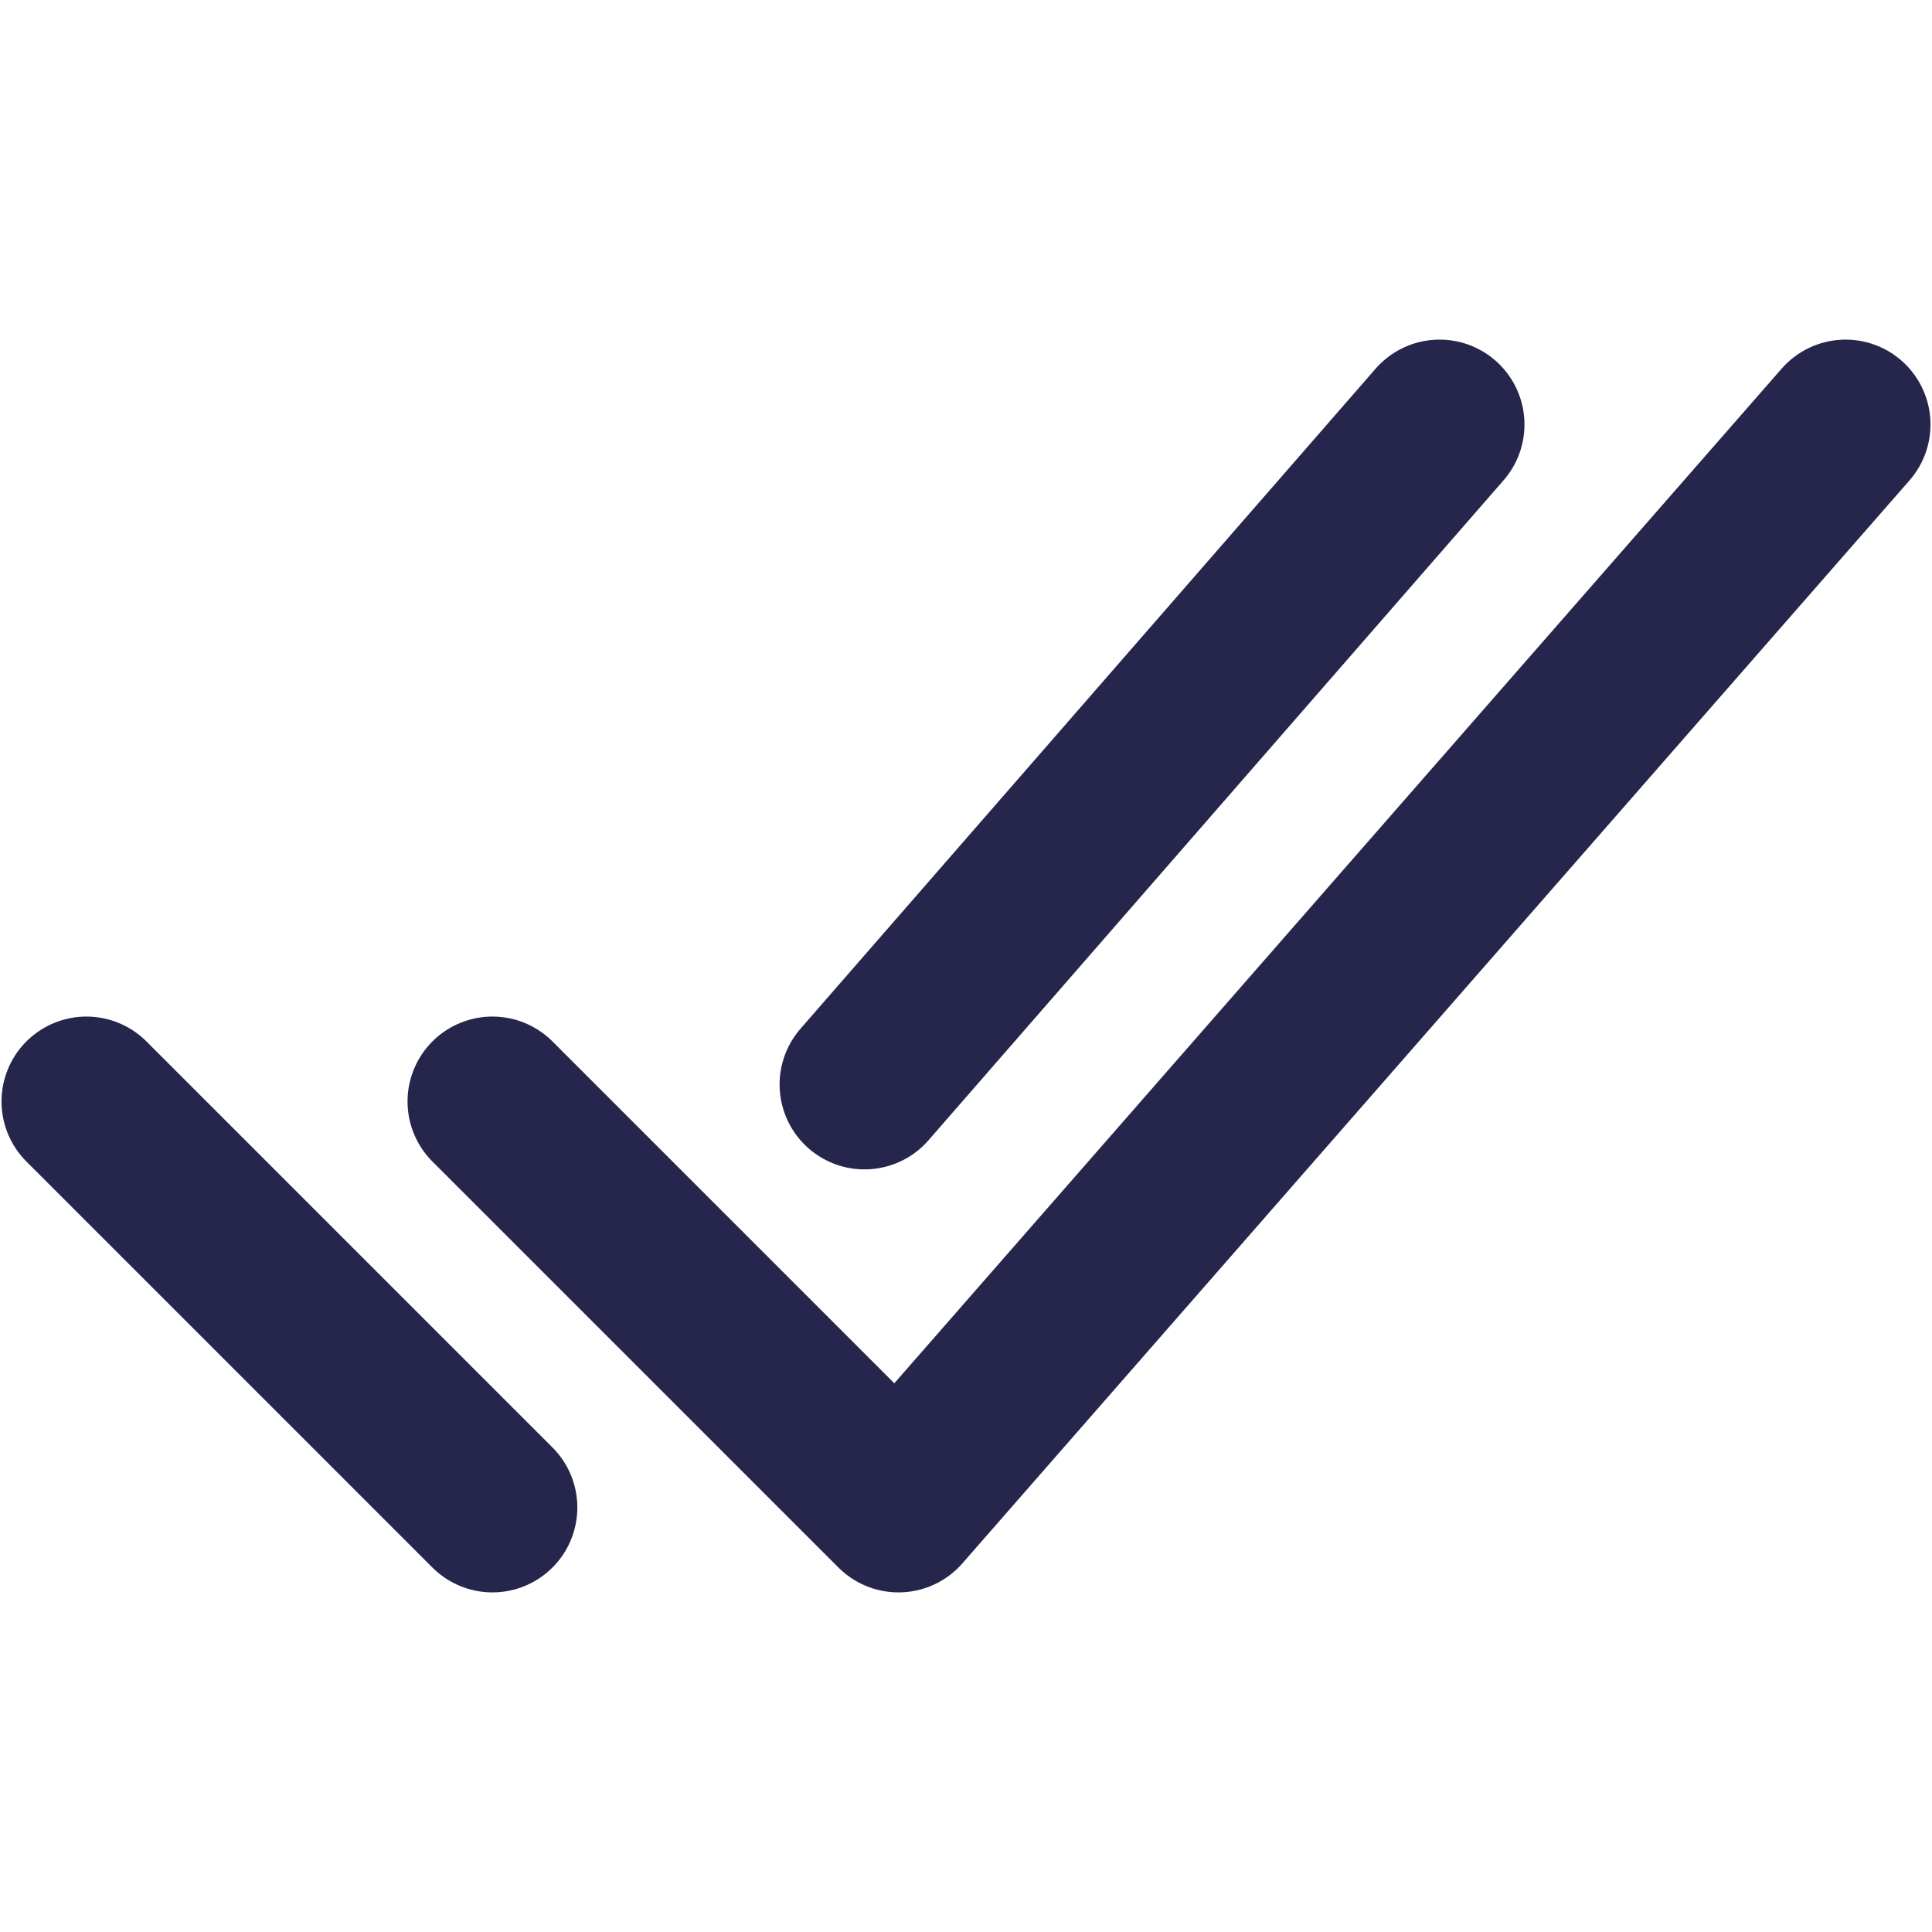
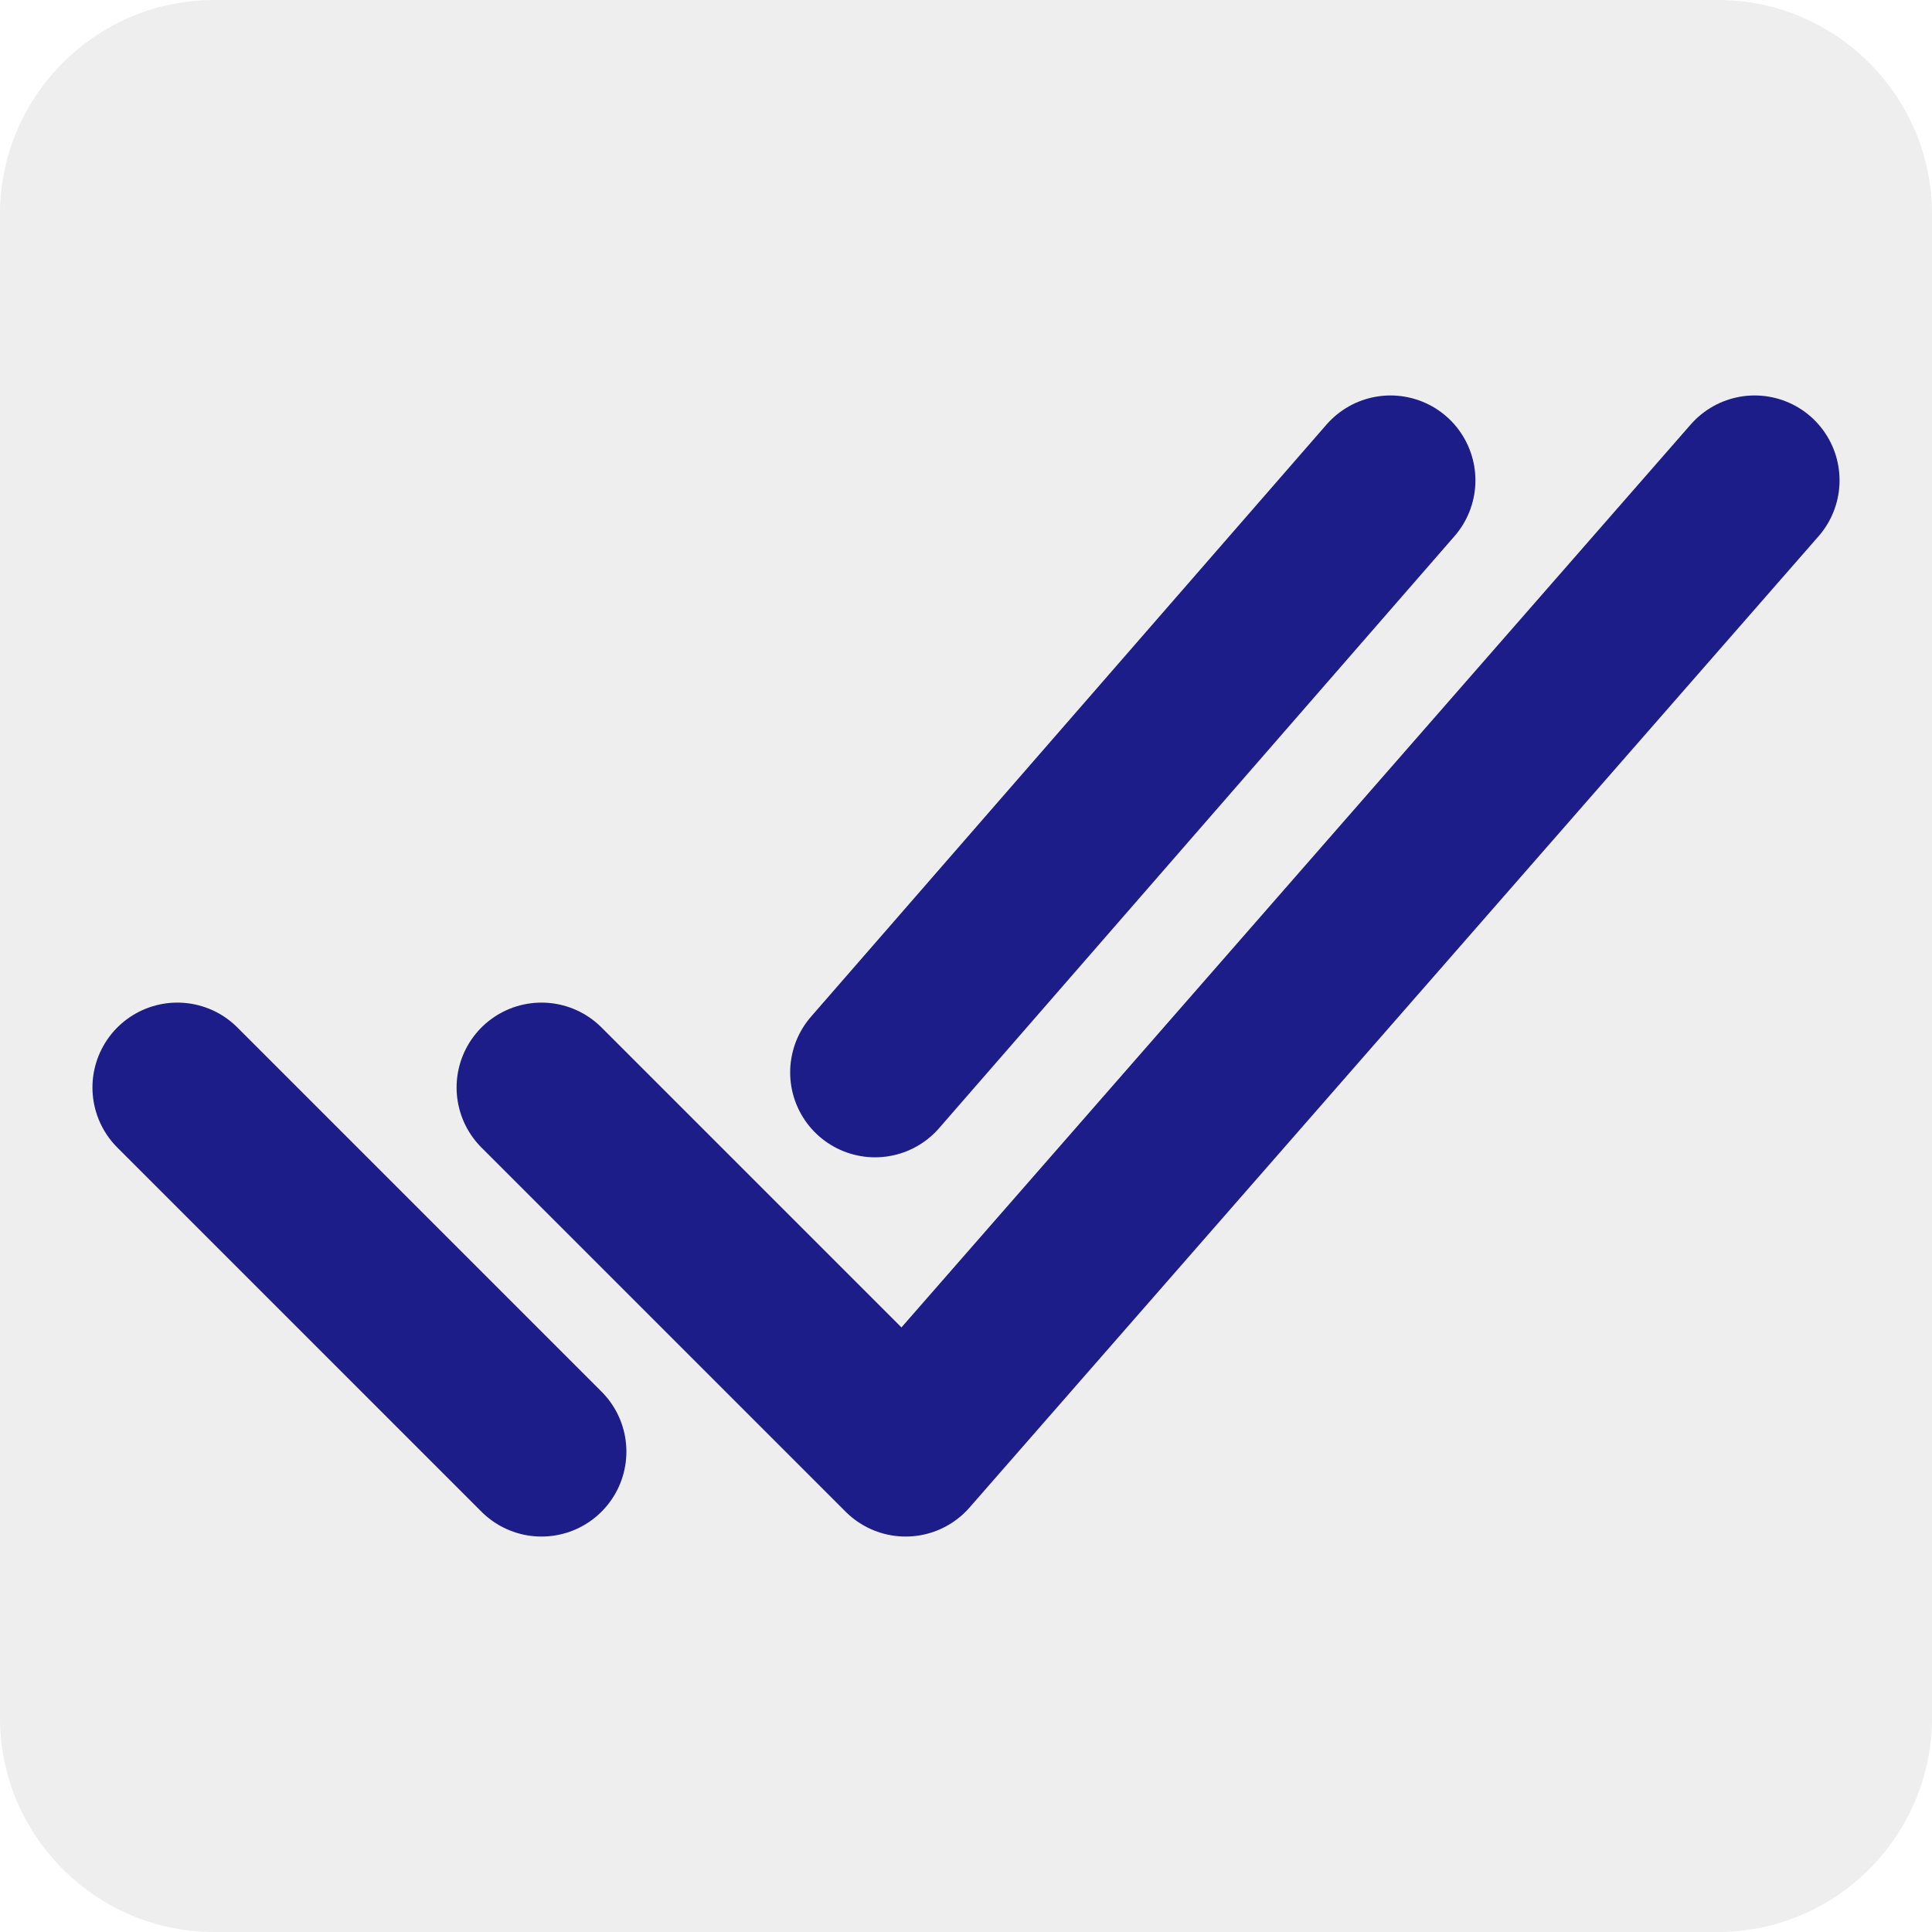
- <svg xmlns="http://www.w3.org/2000/svg" version="1.1" id="Layer_1" x="0px" y="0px" viewBox="0 0 512 512" xml:space="preserve">
+ <svg xmlns="http://www.w3.org/2000/svg" version="1.1" x="0px" y="0px" viewBox="0 0 512 512" style="enable-background:new 0 0 512 512;" xml:space="preserve">
  <style type="text/css">
- 	.st0{fill:none;stroke:#26264D;stroke-width:45;stroke-linecap:round;stroke-linejoin:round;}
+ 	.st0{fill:#EEEEEE;}
+ 	.st1{fill:none;stroke:#1D1D89;stroke-width:45;stroke-linecap:round;stroke-linejoin:round;}
</style>
-   <path class="st0" d="M489.1,112.5L238.1,399.5L130.5,291.9 M130.5,399.5L22.9,291.9 M381.5,112.5L229.1,287.4" />
+   <g id="Background">
+     <g>
+       <path class="st0" d="M512,455.3c0,31.2-25.5,56.7-56.7,56.7H56.7C25.5,512,0,486.5,0,455.3V56.7C0,25.5,25.5,0,56.7,0h398.6    C486.5,0,512,25.5,512,56.7V455.3z" />
+     </g>
+   </g>
+   <g id="Layer_1">
+     <path class="st1" d="M465,127.3L240,384.7l-96.5-96.5 M143.5,384.7L47,288.2 M368.5,127.3L231.9,284.2" />
+   </g>
</svg>
